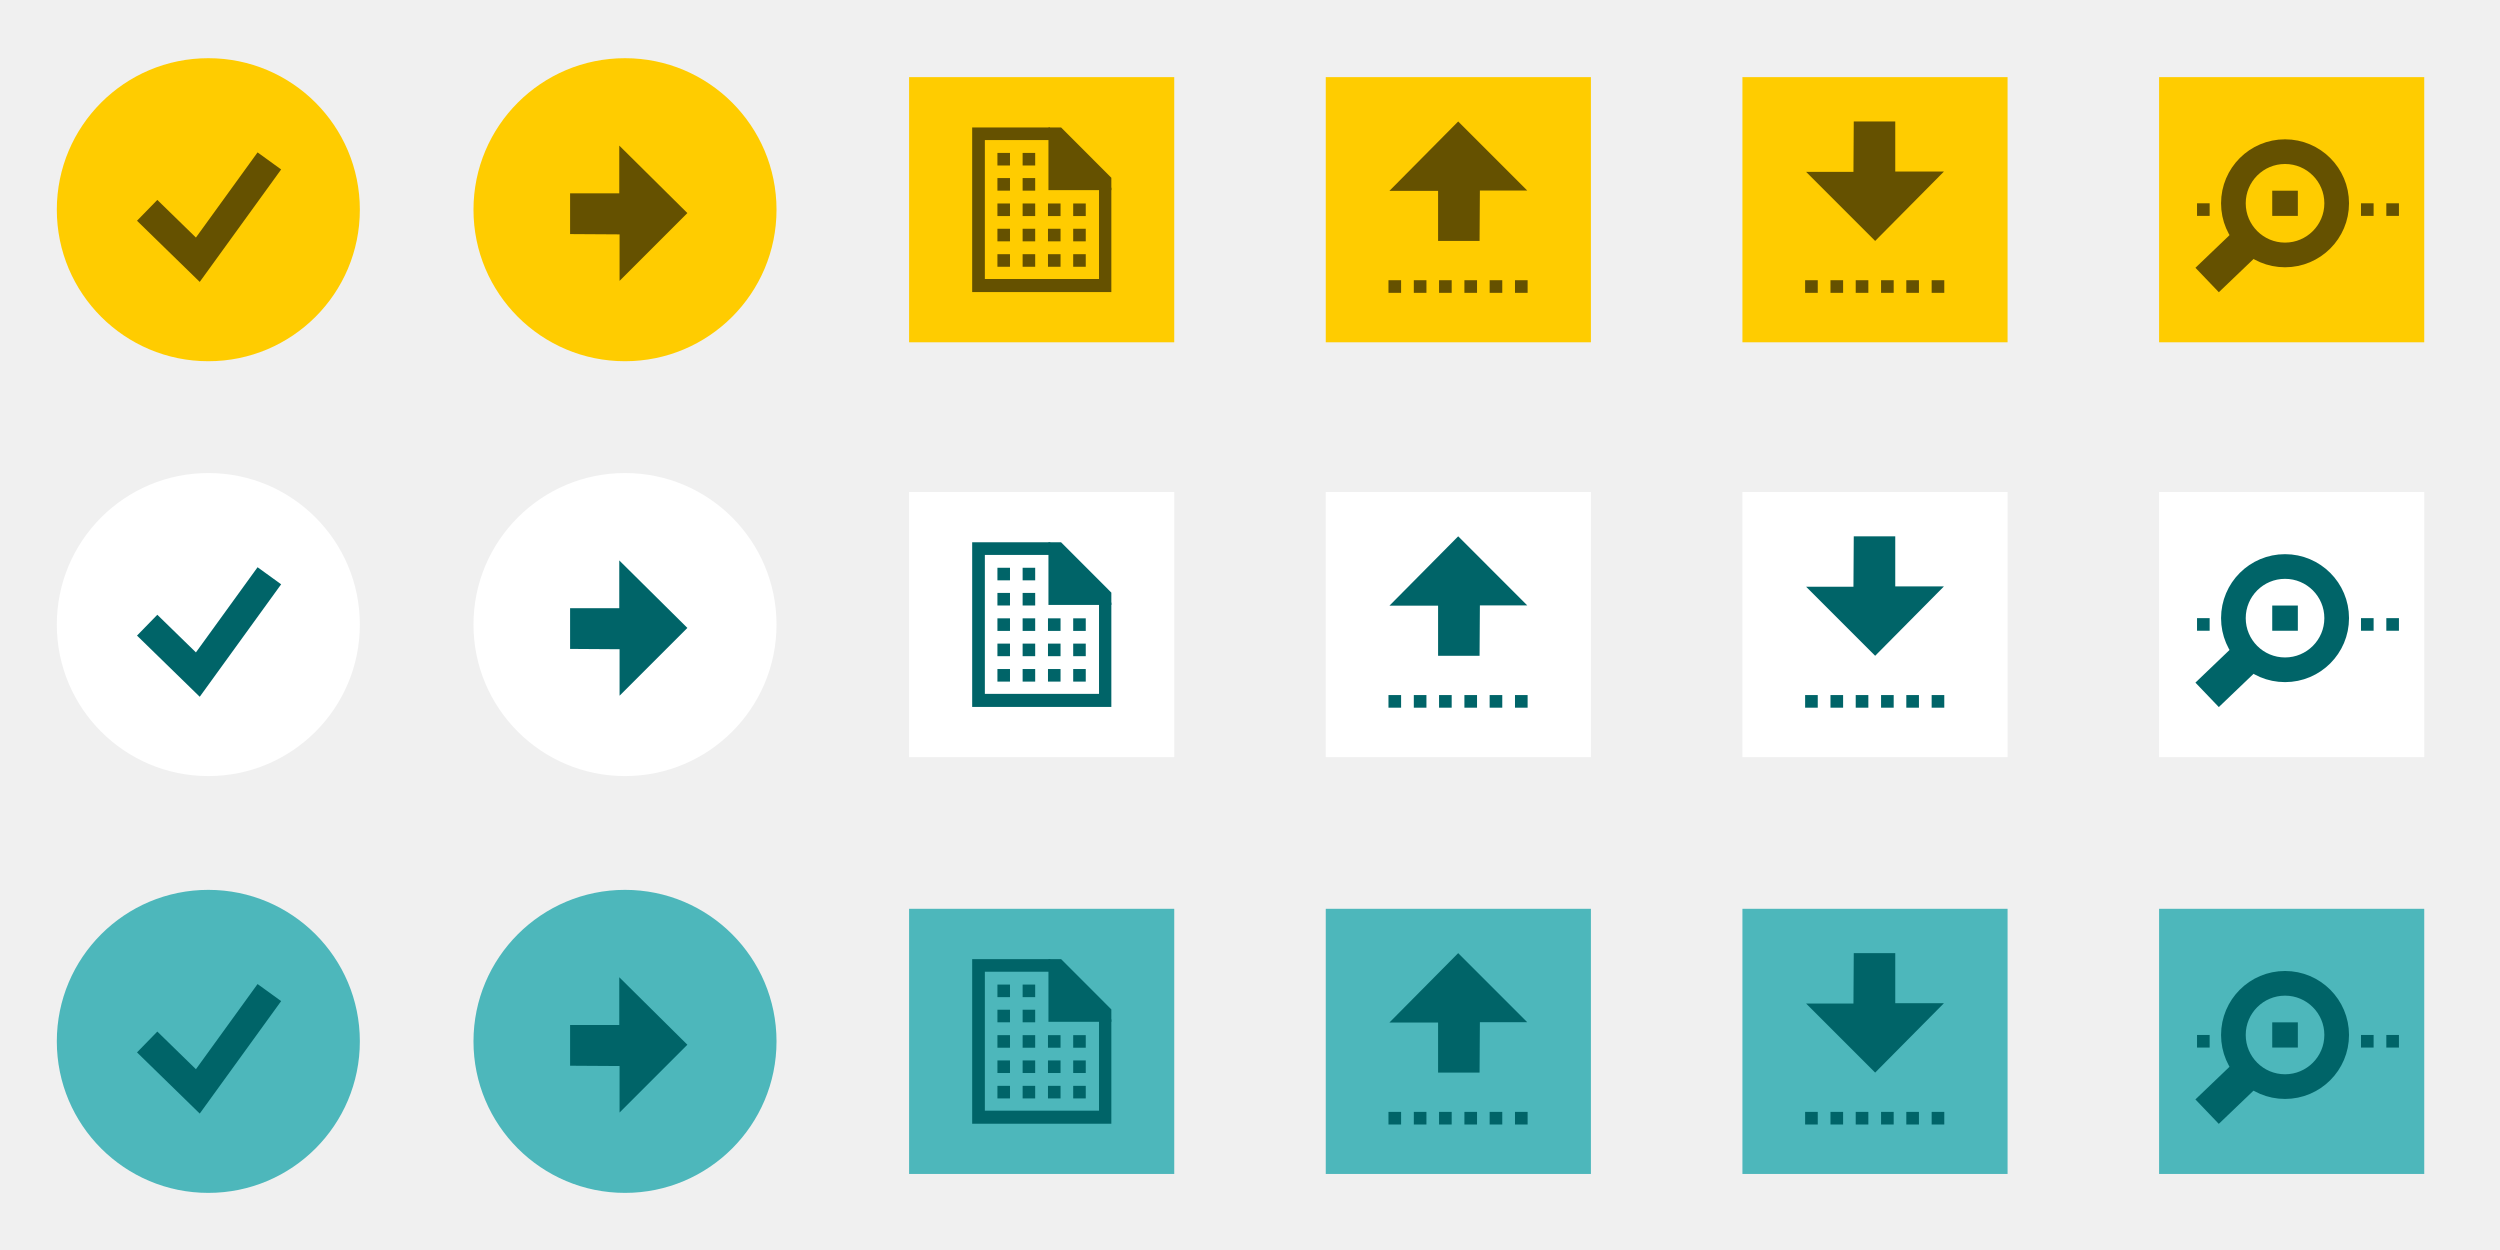
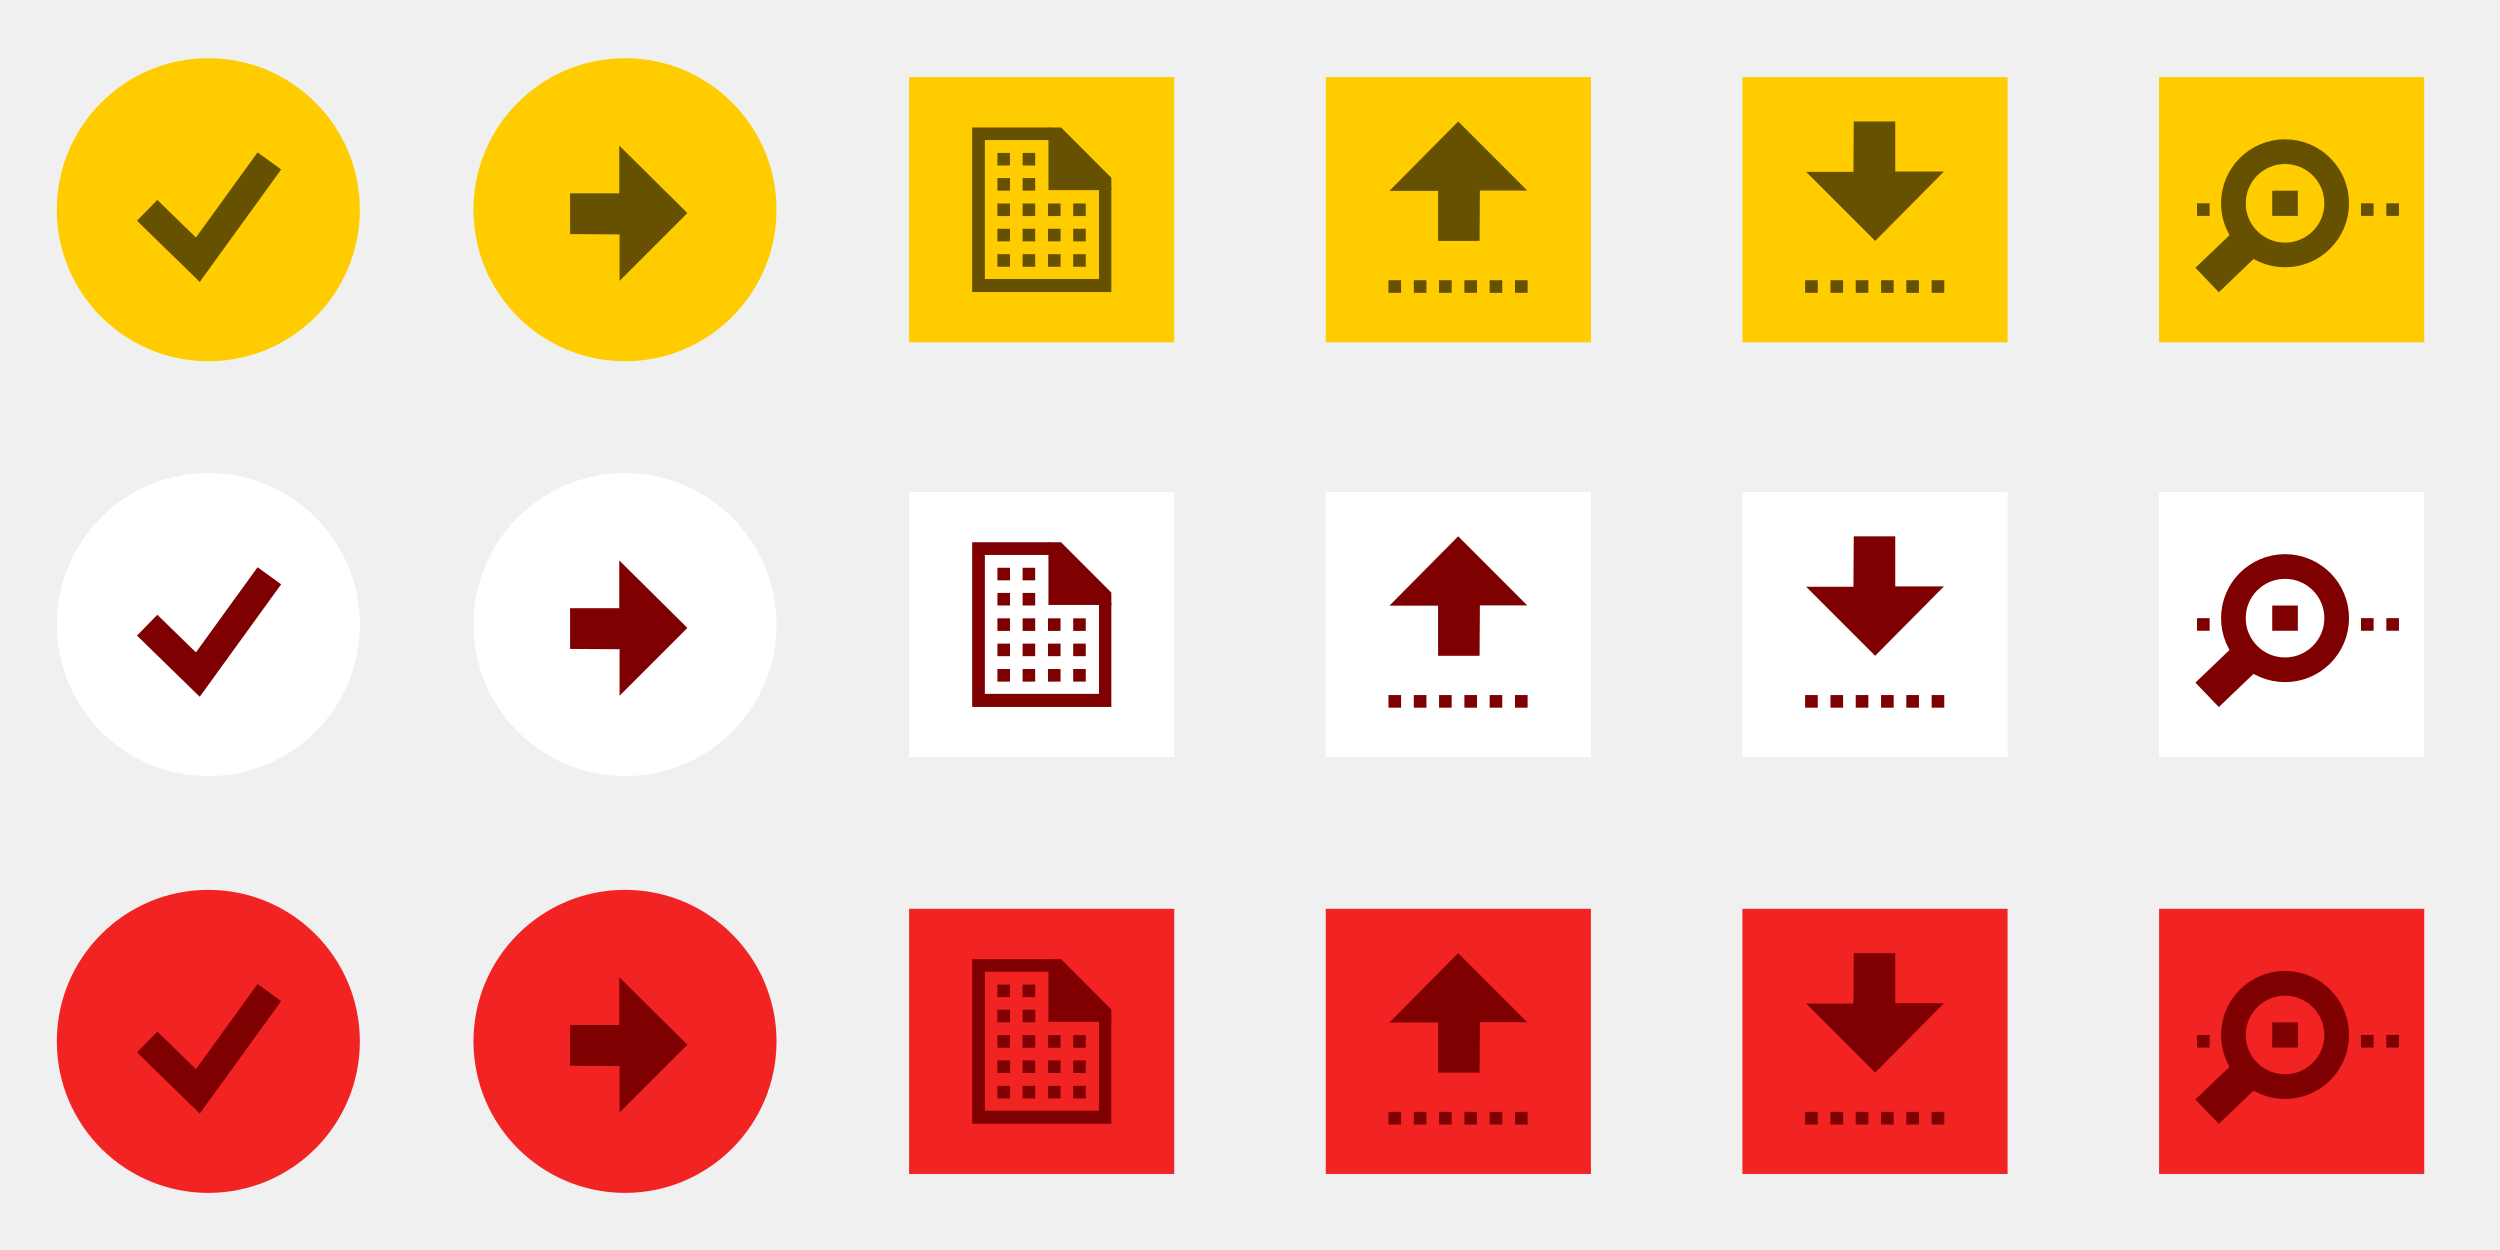
<svg xmlns="http://www.w3.org/2000/svg" version="1.1" id="Layer_1" x="0px" y="0px" width="198px" height="99px" viewBox="0 0 198 99" enable-background="new 0 0 198 99" xml:space="preserve">
  <defs id="defs325" />
  <g id="g5" transform="translate(-0.1200008,0)">
-     <circle cx="16.62" cy="16.609" r="12" id="circle7" style="fill:#ffcc00" />
+     <circle cx="16.62" cy="16.609" r="12" id="circle7" style="fill:#ffcc00;fill-opacity:1" />
    <polyline stroke-miterlimit="10" points="21.453,12.745 15.788,20.571    11.775,16.658  " id="polyline9" style="fill:none;stroke:#655100;stroke-width:2.305;stroke-miterlimit:10" />
  </g>
  <g id="g11" transform="translate(-0.1200008,0)">
    <circle cx="16.62" cy="49.465" r="12" id="circle13" style="fill:#ffffff" />
-     <polyline stroke-miterlimit="10" points="21.453,45.601 15.788,53.427    11.775,49.514  " id="polyline15" style="fill:none;stroke:#006468;stroke-width:2.305;stroke-miterlimit:10" />
+     <polyline stroke-miterlimit="10" points="21.453,45.601 15.788,53.427    11.775,49.514  " id="polyline15" style="fill:none;stroke:#7e0000;stroke-width:2.305;stroke-miterlimit:10;stroke-opacity:1" />
  </g>
  <g id="g17" transform="translate(-0.1200008,0)">
-     <circle cx="16.62" cy="82.477" r="12" id="circle19" style="fill:#4db7bb" />
-     <polyline stroke-miterlimit="10" points="21.453,78.612 15.788,86.438    11.775,82.525  " id="polyline21" style="fill:none;stroke:#006468;stroke-width:2.305;stroke-miterlimit:10" />
+     <circle cx="16.62" cy="82.477" r="12" id="circle19" style="fill:#f12323;fill-opacity:1" />
+     <polyline stroke-miterlimit="10" points="21.453,78.612 15.788,86.438    11.775,82.525  " id="polyline21" style="fill:none;stroke:#7e0000;stroke-width:2.305;stroke-miterlimit:10;stroke-opacity:1" />
  </g>
  <g id="g23" transform="translate(-0.2610016,0)">
-     <circle cx="49.761" cy="16.609" r="12" id="circle25" style="fill:#ffcc00" />
+     <circle cx="49.761" cy="16.609" r="12" id="circle25" style="fill:#ffcc00;fill-opacity:1" />
    <polygon points="45.412,15.313 49.307,15.313 49.307,11.53 54.701,16.875 49.331,22.245 49.331,18.563 45.412,18.539 " id="polygon27" style="fill:#655100" />
  </g>
  <g id="g29" transform="translate(-0.2610016,0)">
    <circle cx="49.761" cy="49.465" r="12" id="circle31" style="fill:#ffffff" />
-     <polygon points="45.412,48.169 49.307,48.169 49.307,44.386 54.701,49.731 49.331,55.101 49.331,51.419 45.412,51.394 " id="polygon33" style="fill:#006468" />
+     <polygon points="45.412,48.169 49.307,48.169 49.307,44.386 54.701,49.731 49.331,55.101 49.331,51.419 45.412,51.394 " id="polygon33" style="fill:#7e0000;fill-opacity:1" />
  </g>
  <g id="g35" transform="translate(-0.2610016,0)">
-     <circle cx="49.761" cy="82.477" r="12" id="circle37" style="fill:#4db7bb" />
-     <polygon points="45.412,81.18 49.307,81.18 49.307,77.397 54.701,82.743 49.331,88.113 49.331,84.43 45.412,84.406 " id="polygon39" style="fill:#006468" />
+     <circle cx="49.761" cy="82.477" r="12" id="circle37" style="fill:#f12323;fill-opacity:1" />
+     <polygon points="45.412,81.18 49.307,81.18 49.307,77.397 54.701,82.743 49.331,88.113 49.331,84.43 45.412,84.406 " id="polygon39" style="fill:#7e0000;fill-opacity:1" />
  </g>
  <g id="g41" transform="translate(-0.5439987,0)">
    <rect x="105.544" y="6.109" width="21" height="21" id="rect43" style="fill:#ffcc00" />
    <polygon points="114.44,19.083 114.44,15.116 110.586,15.116 116.032,9.621 121.502,15.091 117.751,15.091 117.726,19.083 " id="polygon45" style="fill:#655100" />
    <rect x="110.511" y="22.193" width="1" height="1" id="rect47" style="fill:#655100" />
    <rect x="112.518" y="22.193" width="1" height="1" id="rect49" style="fill:#655100" />
    <rect x="114.517" y="22.193" width="1" height="1" id="rect51" style="fill:#655100" />
    <rect x="116.525" y="22.193" width="1" height="1" id="rect53" style="fill:#655100" />
    <rect x="118.524" y="22.193" width="1" height="1" id="rect55" style="fill:#655100" />
    <rect x="120.531" y="22.193" width="1" height="1" id="rect57" style="fill:#655100" />
  </g>
  <g id="g59" transform="translate(-0.6860046,0)">
    <rect x="138.686" y="6.109" width="21" height="21" id="rect61" style="fill:#ffcc00" />
    <polygon points="150.79,9.621 150.79,13.588 154.644,13.588 149.198,19.083 143.728,13.612 147.479,13.613 147.504,9.621 " id="polygon63" style="fill:#655100" />
    <rect x="143.652" y="22.193" width="1" height="1" id="rect65" style="fill:#655100" />
    <rect x="145.66" y="22.193" width="1" height="1" id="rect67" style="fill:#655100" />
    <rect x="147.659" y="22.193" width="1" height="1" id="rect69" style="fill:#655100" />
    <rect x="149.666" y="22.193" width="1" height="1" id="rect71" style="fill:#655100" />
    <rect x="151.666" y="22.193" width="1" height="1" id="rect73" style="fill:#655100" />
    <rect x="153.673" y="22.193" width="1" height="1" id="rect75" style="fill:#655100" />
  </g>
  <g id="g77" transform="translate(-0.5439987,0)">
    <rect x="105.544" y="38.965" width="21" height="21" id="rect79" style="fill:#ffffff" />
-     <polygon points="114.44,51.939 114.44,47.971 110.586,47.971 116.032,42.476 121.502,47.947 117.751,47.947 117.726,51.939 " id="polygon81" style="fill:#006468" />
-     <rect x="110.511" y="55.049" width="1" height="1" id="rect83" style="fill:#006468" />
-     <rect x="112.518" y="55.049" width="1" height="1" id="rect85" style="fill:#006468" />
-     <rect x="114.517" y="55.049" width="1" height="1" id="rect87" style="fill:#006468" />
-     <rect x="116.525" y="55.049" width="1" height="1" id="rect89" style="fill:#006468" />
-     <rect x="118.524" y="55.049" width="1" height="1" id="rect91" style="fill:#006468" />
-     <rect x="120.531" y="55.049" width="1" height="1" id="rect93" style="fill:#006468" />
+     <polygon points="114.44,51.939 114.44,47.971 110.586,47.971 116.032,42.476 121.502,47.947 117.751,47.947 117.726,51.939 " id="polygon81" style="fill:#7e0000;fill-opacity:1" />
+     <rect x="110.511" y="55.049" width="1" height="1" id="rect83" style="fill:#7e0000;fill-opacity:1" />
+     <rect x="112.518" y="55.049" width="1" height="1" id="rect85" style="fill:#7e0000;fill-opacity:1" />
+     <rect x="114.517" y="55.049" width="1" height="1" id="rect87" style="fill:#7e0000;fill-opacity:1" />
+     <rect x="116.525" y="55.049" width="1" height="1" id="rect89" style="fill:#7e0000;fill-opacity:1" />
+     <rect x="118.524" y="55.049" width="1" height="1" id="rect91" style="fill:#7e0000;fill-opacity:1" />
+     <rect x="120.531" y="55.049" width="1" height="1" id="rect93" style="fill:#7e0000;fill-opacity:1" />
  </g>
  <g id="g95" transform="translate(-0.6860046,0)">
    <rect x="138.686" y="38.965" width="21" height="21" id="rect97" style="fill:#ffffff" />
-     <polygon points="150.79,42.476 150.79,46.444 154.644,46.444 149.198,51.939 143.728,46.468 147.479,46.468 147.504,42.477 " id="polygon99" style="fill:#006468" />
-     <rect x="143.652" y="55.049" width="1" height="1" id="rect101" style="fill:#006468" />
-     <rect x="145.66" y="55.049" width="1" height="1" id="rect103" style="fill:#006468" />
-     <rect x="147.659" y="55.049" width="1" height="1" id="rect105" style="fill:#006468" />
-     <rect x="149.666" y="55.049" width="1" height="1" id="rect107" style="fill:#006468" />
-     <rect x="151.666" y="55.049" width="1" height="1" id="rect109" style="fill:#006468" />
-     <rect x="153.673" y="55.049" width="1" height="1" id="rect111" style="fill:#006468" />
+     <polygon points="150.79,42.476 150.79,46.444 154.644,46.444 149.198,51.939 143.728,46.468 147.479,46.468 147.504,42.477 " id="polygon99" style="fill:#7e0000;fill-opacity:1" />
+     <rect x="143.652" y="55.049" width="1" height="1" id="rect101" style="fill:#7e0000;fill-opacity:1" />
+     <rect x="145.66" y="55.049" width="1" height="1" id="rect103" style="fill:#7e0000;fill-opacity:1" />
+     <rect x="147.659" y="55.049" width="1" height="1" id="rect105" style="fill:#7e0000;fill-opacity:1" />
+     <rect x="149.666" y="55.049" width="1" height="1" id="rect107" style="fill:#7e0000;fill-opacity:1" />
+     <rect x="151.666" y="55.049" width="1" height="1" id="rect109" style="fill:#7e0000;fill-opacity:1" />
+     <rect x="153.673" y="55.049" width="1" height="1" id="rect111" style="fill:#7e0000;fill-opacity:1" />
  </g>
  <g id="g113" transform="translate(-0.5439987,0)">
-     <rect x="105.544" y="71.977" width="21" height="21" id="rect115" style="fill:#4db7bb" />
-     <polygon points="114.44,84.95 114.44,80.983 110.586,80.983 116.032,75.488 121.502,80.959 117.751,80.958 117.726,84.95 " id="polygon117" style="fill:#006468" />
-     <rect x="110.511" y="88.061" width="1" height="1" id="rect119" style="fill:#006468" />
-     <rect x="112.518" y="88.061" width="1" height="1" id="rect121" style="fill:#006468" />
-     <rect x="114.517" y="88.061" width="1" height="1" id="rect123" style="fill:#006468" />
-     <rect x="116.525" y="88.061" width="1" height="1" id="rect125" style="fill:#006468" />
-     <rect x="118.524" y="88.061" width="1" height="1" id="rect127" style="fill:#006468" />
-     <rect x="120.531" y="88.061" width="1" height="1" id="rect129" style="fill:#006468" />
+     <rect x="105.544" y="71.977" width="21" height="21" id="rect115" style="fill:#f12323;fill-opacity:1" />
+     <polygon points="114.44,84.95 114.44,80.983 110.586,80.983 116.032,75.488 121.502,80.959 117.751,80.958 117.726,84.95 " id="polygon117" style="fill:#7e0000;fill-opacity:1" />
+     <rect x="110.511" y="88.061" width="1" height="1" id="rect119" style="fill:#7e0000;fill-opacity:1" />
+     <rect x="112.518" y="88.061" width="1" height="1" id="rect121" style="fill:#7e0000;fill-opacity:1" />
+     <rect x="114.517" y="88.061" width="1" height="1" id="rect123" style="fill:#7e0000;fill-opacity:1" />
+     <rect x="116.525" y="88.061" width="1" height="1" id="rect125" style="fill:#7e0000;fill-opacity:1" />
+     <rect x="118.524" y="88.061" width="1" height="1" id="rect127" style="fill:#7e0000;fill-opacity:1" />
+     <rect x="120.531" y="88.061" width="1" height="1" id="rect129" style="fill:#7e0000;fill-opacity:1" />
  </g>
  <g id="g131" transform="translate(-0.6860046,0)">
-     <rect x="138.686" y="71.977" width="21" height="21" id="rect133" style="fill:#4db7bb" />
-     <polygon points="150.79,75.488 150.79,79.455 154.644,79.455 149.198,84.95 143.728,79.48 147.479,79.48 147.504,75.488 " id="polygon135" style="fill:#006468" />
-     <rect x="143.652" y="88.061" width="1" height="1" id="rect137" style="fill:#006468" />
-     <rect x="145.66" y="88.061" width="1" height="1" id="rect139" style="fill:#006468" />
-     <rect x="147.659" y="88.061" width="1" height="1" id="rect141" style="fill:#006468" />
-     <rect x="149.666" y="88.061" width="1" height="1" id="rect143" style="fill:#006468" />
-     <rect x="151.666" y="88.061" width="1" height="1" id="rect145" style="fill:#006468" />
-     <rect x="153.673" y="88.061" width="1" height="1" id="rect147" style="fill:#006468" />
+     <rect x="138.686" y="71.977" width="21" height="21" id="rect133" style="fill:#f12323;fill-opacity:1" />
+     <polygon points="150.79,75.488 150.79,79.455 154.644,79.455 149.198,84.95 143.728,79.48 147.479,79.48 147.504,75.488 " id="polygon135" style="fill:#7e0000;fill-opacity:1" />
+     <rect x="143.652" y="88.061" width="1" height="1" id="rect137" style="fill:#7e0000;fill-opacity:1" />
+     <rect x="145.66" y="88.061" width="1" height="1" id="rect139" style="fill:#7e0000;fill-opacity:1" />
+     <rect x="147.659" y="88.061" width="1" height="1" id="rect141" style="fill:#7e0000;fill-opacity:1" />
+     <rect x="149.666" y="88.061" width="1" height="1" id="rect143" style="fill:#7e0000;fill-opacity:1" />
+     <rect x="151.666" y="88.061" width="1" height="1" id="rect145" style="fill:#7e0000;fill-opacity:1" />
+     <rect x="153.673" y="88.061" width="1" height="1" id="rect147" style="fill:#7e0000;fill-opacity:1" />
  </g>
  <g id="g149" transform="translate(-0.4029999,0)">
    <path d="M 87.445,22.097" id="path151" style="fill:#655100" />
    <rect x="72.403" y="6.109" width="21" height="21" id="rect153" style="fill:#ffcc00" />
    <polygon points="83.44,10.094 84.441,10.094 88.421,14.079 88.421,15.057 87.445,15.057 83.44,15.057 " id="polygon155" style="fill:#655100" />
    <polygon points="78.404,11.093 78.404,22.097 87.445,22.097 87.445,14.87 88.421,14.87 88.421,23.134 77.399,23.134 77.399,10.094 83.562,10.094 83.568,11.093 " id="polygon157" style="fill:#655100" />
    <rect x="79.399" y="12.111" width="0.995" height="0.996" id="rect159" style="fill:#655100" />
    <rect x="81.395" y="12.111" width="0.995" height="0.996" id="rect161" style="fill:#655100" />
    <rect x="79.399" y="14.103" width="0.995" height="0.996" id="rect163" style="fill:#655100" />
    <rect x="81.395" y="14.103" width="0.995" height="0.996" id="rect165" style="fill:#655100" />
    <rect x="79.399" y="16.116" width="0.995" height="0.996" id="rect167" style="fill:#655100" />
    <rect x="81.395" y="16.116" width="0.995" height="0.996" id="rect169" style="fill:#655100" />
    <rect x="83.403" y="16.116" width="0.995" height="0.996" id="rect171" style="fill:#655100" />
    <rect x="85.4" y="16.116" width="0.995" height="0.996" id="rect173" style="fill:#655100" />
    <rect x="79.399" y="18.118" width="0.995" height="0.996" id="rect175" style="fill:#655100" />
    <rect x="81.395" y="18.118" width="0.995" height="0.996" id="rect177" style="fill:#655100" />
    <rect x="79.399" y="20.132" width="0.995" height="0.996" id="rect179" style="fill:#655100" />
    <rect x="81.395" y="20.132" width="0.995" height="0.996" id="rect181" style="fill:#655100" />
    <rect x="83.403" y="18.118" width="0.995" height="0.996" id="rect183" style="fill:#655100" />
    <rect x="85.4" y="18.118" width="0.995" height="0.996" id="rect185" style="fill:#655100" />
    <rect x="83.403" y="20.132" width="0.995" height="0.996" id="rect187" style="fill:#655100" />
    <rect x="85.4" y="20.132" width="0.995" height="0.996" id="rect189" style="fill:#655100" />
  </g>
  <g id="g191" transform="translate(-0.4029999,0)">
    <path d="M 87.445,54.953" id="path193" style="fill:#006468" />
    <rect x="72.403" y="38.965" width="21" height="21" id="rect195" style="fill:#ffffff" />
-     <polygon points="83.44,42.95 84.441,42.95 88.421,46.935 88.421,47.912 87.445,47.912 83.44,47.912 " id="polygon197" style="fill:#006468" />
-     <polygon points="78.404,43.949 78.404,54.953 87.445,54.953 87.445,47.726 88.421,47.726 88.421,55.99 77.399,55.99 77.399,42.95 83.586,42.95 83.599,43.951 " id="polygon199" style="fill:#006468" />
-     <rect x="79.399" y="44.967" width="0.995" height="0.996" id="rect201" style="fill:#006468" />
-     <rect x="81.395" y="44.967" width="0.995" height="0.996" id="rect203" style="fill:#006468" />
-     <rect x="79.399" y="46.959" width="0.995" height="0.996" id="rect205" style="fill:#006468" />
-     <rect x="81.395" y="46.959" width="0.995" height="0.996" id="rect207" style="fill:#006468" />
-     <rect x="79.399" y="48.972" width="0.995" height="0.996" id="rect209" style="fill:#006468" />
-     <rect x="81.395" y="48.972" width="0.995" height="0.996" id="rect211" style="fill:#006468" />
-     <rect x="83.403" y="48.972" width="0.995" height="0.996" id="rect213" style="fill:#006468" />
-     <rect x="85.4" y="48.972" width="0.995" height="0.996" id="rect215" style="fill:#006468" />
-     <rect x="79.399" y="50.974" width="0.995" height="0.996" id="rect217" style="fill:#006468" />
-     <rect x="81.395" y="50.974" width="0.995" height="0.996" id="rect219" style="fill:#006468" />
-     <rect x="79.399" y="52.987" width="0.995" height="0.996" id="rect221" style="fill:#006468" />
-     <rect x="81.395" y="52.987" width="0.995" height="0.996" id="rect223" style="fill:#006468" />
-     <rect x="83.403" y="50.974" width="0.995" height="0.996" id="rect225" style="fill:#006468" />
-     <rect x="85.4" y="50.974" width="0.995" height="0.996" id="rect227" style="fill:#006468" />
-     <rect x="83.403" y="52.987" width="0.995" height="0.996" id="rect229" style="fill:#006468" />
-     <rect x="85.4" y="52.987" width="0.995" height="0.996" id="rect231" style="fill:#006468" />
+     <polygon points="83.44,42.95 84.441,42.95 88.421,46.935 88.421,47.912 87.445,47.912 83.44,47.912 " id="polygon197" style="fill:#7e0000;fill-opacity:1" />
+     <polygon points="78.404,43.949 78.404,54.953 87.445,54.953 87.445,47.726 88.421,47.726 88.421,55.99 77.399,55.99 77.399,42.95 83.586,42.95 83.599,43.951 " id="polygon199" style="fill:#7e0000;fill-opacity:1" />
+     <rect x="79.399" y="44.967" width="0.995" height="0.996" id="rect201" style="fill:#7e0000;fill-opacity:1" />
+     <rect x="81.395" y="44.967" width="0.995" height="0.996" id="rect203" style="fill:#7e0000;fill-opacity:1" />
+     <rect x="79.399" y="46.959" width="0.995" height="0.996" id="rect205" style="fill:#7e0000;fill-opacity:1" />
+     <rect x="81.395" y="46.959" width="0.995" height="0.996" id="rect207" style="fill:#7e0000;fill-opacity:1" />
+     <rect x="79.399" y="48.972" width="0.995" height="0.996" id="rect209" style="fill:#7e0000;fill-opacity:1" />
+     <rect x="81.395" y="48.972" width="0.995" height="0.996" id="rect211" style="fill:#7e0000;fill-opacity:1" />
+     <rect x="83.403" y="48.972" width="0.995" height="0.996" id="rect213" style="fill:#7e0000;fill-opacity:1" />
+     <rect x="85.4" y="48.972" width="0.995" height="0.996" id="rect215" style="fill:#7e0000;fill-opacity:1" />
+     <rect x="79.399" y="50.974" width="0.995" height="0.996" id="rect217" style="fill:#7e0000;fill-opacity:1" />
+     <rect x="81.395" y="50.974" width="0.995" height="0.996" id="rect219" style="fill:#7e0000;fill-opacity:1" />
+     <rect x="79.399" y="52.987" width="0.995" height="0.996" id="rect221" style="fill:#7e0000;fill-opacity:1" />
+     <rect x="81.395" y="52.987" width="0.995" height="0.996" id="rect223" style="fill:#7e0000;fill-opacity:1" />
+     <rect x="83.403" y="50.974" width="0.995" height="0.996" id="rect225" style="fill:#7e0000;fill-opacity:1" />
+     <rect x="85.4" y="50.974" width="0.995" height="0.996" id="rect227" style="fill:#7e0000;fill-opacity:1" />
+     <rect x="83.403" y="52.987" width="0.995" height="0.996" id="rect229" style="fill:#7e0000;fill-opacity:1" />
+     <rect x="85.4" y="52.987" width="0.995" height="0.996" id="rect231" style="fill:#7e0000;fill-opacity:1" />
  </g>
  <g id="g233" transform="translate(-0.4029999,0)">
    <path d="M 87.445,87.965" id="path235" style="fill:#006468" />
-     <rect x="72.403" y="71.977" width="21" height="21" id="rect237" style="fill:#4db7bb" />
-     <polygon points="83.44,75.961 84.441,75.961 88.421,79.946 88.421,80.924 87.445,80.924 83.44,80.924 " id="polygon239" style="fill:#006468" />
-     <polygon points="78.404,76.961 78.404,87.965 87.445,87.965 87.445,80.738 88.421,80.738 88.421,89.002 77.399,89.002 77.399,75.961 83.586,75.961 83.599,76.963 " id="polygon241" style="fill:#006468" />
-     <rect x="79.399" y="77.978" width="0.995" height="0.996" id="rect243" style="fill:#006468" />
-     <rect x="81.395" y="77.978" width="0.995" height="0.996" id="rect245" style="fill:#006468" />
-     <rect x="79.399" y="79.97" width="0.995" height="0.996" id="rect247" style="fill:#006468" />
-     <rect x="81.395" y="79.97" width="0.995" height="0.996" id="rect249" style="fill:#006468" />
-     <rect x="79.399" y="81.984" width="0.995" height="0.996" id="rect251" style="fill:#006468" />
-     <rect x="81.395" y="81.984" width="0.995" height="0.996" id="rect253" style="fill:#006468" />
-     <rect x="83.403" y="81.984" width="0.995" height="0.996" id="rect255" style="fill:#006468" />
-     <rect x="85.4" y="81.984" width="0.995" height="0.996" id="rect257" style="fill:#006468" />
-     <rect x="79.399" y="83.986" width="0.995" height="0.996" id="rect259" style="fill:#006468" />
-     <rect x="81.395" y="83.986" width="0.995" height="0.996" id="rect261" style="fill:#006468" />
-     <rect x="79.399" y="85.999" width="0.995" height="0.996" id="rect263" style="fill:#006468" />
-     <rect x="81.395" y="85.999" width="0.995" height="0.996" id="rect265" style="fill:#006468" />
-     <rect x="83.403" y="83.986" width="0.995" height="0.996" id="rect267" style="fill:#006468" />
-     <rect x="85.4" y="83.986" width="0.995" height="0.996" id="rect269" style="fill:#006468" />
-     <rect x="83.403" y="85.999" width="0.995" height="0.996" id="rect271" style="fill:#006468" />
-     <rect x="85.4" y="85.999" width="0.995" height="0.996" id="rect273" style="fill:#006468" />
+     <rect x="72.403" y="71.977" width="21" height="21" id="rect237" style="fill:#f12323;fill-opacity:1" />
+     <polygon points="83.44,75.961 84.441,75.961 88.421,79.946 88.421,80.924 87.445,80.924 83.44,80.924 " id="polygon239" style="fill:#7e0000;fill-opacity:1" />
+     <polygon points="78.404,76.961 78.404,87.965 87.445,87.965 87.445,80.738 88.421,80.738 88.421,89.002 77.399,89.002 77.399,75.961 83.586,75.961 83.599,76.963 " id="polygon241" style="fill:#7e0000;fill-opacity:1" />
+     <rect x="79.399" y="77.978" width="0.995" height="0.996" id="rect243" style="fill:#7e0000;fill-opacity:1" />
+     <rect x="81.395" y="77.978" width="0.995" height="0.996" id="rect245" style="fill:#7e0000;fill-opacity:1" />
+     <rect x="79.399" y="79.97" width="0.995" height="0.996" id="rect247" style="fill:#7e0000;fill-opacity:1" />
+     <rect x="81.395" y="79.97" width="0.995" height="0.996" id="rect249" style="fill:#7e0000;fill-opacity:1" />
+     <rect x="79.399" y="81.984" width="0.995" height="0.996" id="rect251" style="fill:#7e0000;fill-opacity:1" />
+     <rect x="81.395" y="81.984" width="0.995" height="0.996" id="rect253" style="fill:#7e0000;fill-opacity:1" />
+     <rect x="83.403" y="81.984" width="0.995" height="0.996" id="rect255" style="fill:#7e0000;fill-opacity:1" />
+     <rect x="85.4" y="81.984" width="0.995" height="0.996" id="rect257" style="fill:#7e0000;fill-opacity:1" />
+     <rect x="79.399" y="83.986" width="0.995" height="0.996" id="rect259" style="fill:#7e0000;fill-opacity:1" />
+     <rect x="81.395" y="83.986" width="0.995" height="0.996" id="rect261" style="fill:#7e0000;fill-opacity:1" />
+     <rect x="79.399" y="85.999" width="0.995" height="0.996" id="rect263" style="fill:#7e0000;fill-opacity:1" />
+     <rect x="81.395" y="85.999" width="0.995" height="0.996" id="rect265" style="fill:#7e0000;fill-opacity:1" />
+     <rect x="83.403" y="83.986" width="0.995" height="0.996" id="rect267" style="fill:#7e0000;fill-opacity:1" />
+     <rect x="85.4" y="83.986" width="0.995" height="0.996" id="rect269" style="fill:#7e0000;fill-opacity:1" />
+     <rect x="83.403" y="85.999" width="0.995" height="0.996" id="rect271" style="fill:#7e0000;fill-opacity:1" />
+     <rect x="85.4" y="85.999" width="0.995" height="0.996" id="rect273" style="fill:#7e0000;fill-opacity:1" />
  </g>
  <g id="g275" transform="translate(-0.8280029,0)">
    <rect x="171.828" y="6.109" width="21" height="21" id="rect277" style="fill:#ffcc00" />
    <rect x="187.819" y="16.101" width="0.999" height="0.998" id="rect279" style="fill:#655100" />
    <rect x="189.825" y="16.101" width="0.999" height="0.998" id="rect281" style="fill:#655100" />
    <rect x="174.833" y="16.101" width="0.999" height="0.998" id="rect283" style="fill:#655100" />
    <circle stroke-miterlimit="10" cx="181.803" cy="16.101" r="4.09" id="circle285" style="fill:none;stroke:#655100;stroke-width:1.954;stroke-miterlimit:10" />
    <rect x="175.895" y="18.428" transform="matrix(0.6915,0.7224,-0.7224,0.6915,69.5827,-121.6599)" width="2.68" height="4.423" id="rect287" style="fill:#655100" />
    <rect x="180.789" y="15.103" width="2.028" height="1.996" id="rect289" style="fill:#655100" />
  </g>
  <g id="g291" transform="translate(-0.8280029,0)">
    <rect x="171.828" y="38.965" width="21" height="21" id="rect293" style="fill:#ffffff" />
-     <rect x="187.819" y="48.957" width="0.999" height="0.998" id="rect295" style="fill:#006468" />
-     <rect x="189.825" y="48.957" width="0.999" height="0.998" id="rect297" style="fill:#006468" />
-     <rect x="174.833" y="48.957" width="0.999" height="0.998" id="rect299" style="fill:#006468" />
-     <circle stroke-miterlimit="10" cx="181.803" cy="48.957" r="4.09" id="circle301" style="fill:none;stroke:#006468;stroke-width:1.954;stroke-miterlimit:10" />
-     <rect x="175.895" y="51.284" transform="matrix(0.6915,0.7224,-0.7224,0.6915,93.3163,-111.5246)" width="2.68" height="4.423" id="rect303" style="fill:#006468" />
-     <rect x="180.789" y="47.959" width="2.028" height="1.996" id="rect305" style="fill:#006468" />
+     <rect x="187.819" y="48.957" width="0.999" height="0.998" id="rect295" style="fill:#7e0000;stroke-width:1.954;stroke-miterlimit:10;stroke-dasharray:none;fill-opacity:1" />
+     <rect x="189.825" y="48.957" width="0.999" height="0.998" id="rect297" style="fill:#7e0000;stroke-width:1.954;stroke-miterlimit:10;stroke-dasharray:none;fill-opacity:1" />
+     <rect x="174.833" y="48.957" width="0.999" height="0.998" id="rect299" style="fill:#7e0000;stroke-width:1.954;stroke-miterlimit:10;stroke-dasharray:none;fill-opacity:1" />
+     <circle stroke-miterlimit="10" cx="181.803" cy="48.957" r="4.09" id="circle301" style="fill:none;stroke:#7e0000;stroke-width:1.954;stroke-miterlimit:10;stroke-dasharray:none;stroke-opacity:1" />
+     <rect x="175.895" y="51.284" transform="matrix(0.6915,0.7224,-0.7224,0.6915,93.3163,-111.5246)" width="2.68" height="4.423" id="rect303" style="fill:#7e0000;fill-opacity:1" />
+     <rect x="180.789" y="47.959" width="2.028" height="1.996" id="rect305" style="fill:#7e0000;stroke-width:1.954;stroke-miterlimit:10;stroke-dasharray:none;fill-opacity:1" />
  </g>
  <g id="g307" transform="translate(-0.8280029,0)">
-     <rect x="171.828" y="71.977" width="21" height="21" id="rect309" style="fill:#4db7bb" />
-     <rect x="187.819" y="81.969" width="0.999" height="0.998" id="rect311" style="fill:#006468" />
-     <rect x="189.825" y="81.969" width="0.999" height="0.998" id="rect313" style="fill:#006468" />
-     <rect x="174.833" y="81.969" width="0.999" height="0.998" id="rect315" style="fill:#006468" />
-     <circle stroke-miterlimit="10" cx="181.803" cy="81.969" r="4.09" id="circle317" style="fill:none;stroke:#006468;stroke-width:1.954;stroke-miterlimit:10" />
-     <rect x="175.895" y="84.296" transform="matrix(0.6915,0.7224,-0.7224,0.6915,117.1625,-101.3412)" width="2.68" height="4.423" id="rect319" style="fill:#006468" />
-     <rect x="180.789" y="80.97" width="2.028" height="1.996" id="rect321" style="fill:#006468" />
+     <rect x="171.828" y="71.977" width="21" height="21" id="rect309" style="fill:#f12323;fill-opacity:1" />
+     <rect x="187.819" y="81.969" width="0.999" height="0.998" id="rect311" style="fill:#7e0000;fill-opacity:1" />
+     <rect x="189.825" y="81.969" width="0.999" height="0.998" id="rect313" style="fill:#7e0000;fill-opacity:1" />
+     <rect x="174.833" y="81.969" width="0.999" height="0.998" id="rect315" style="fill:#7e0000;fill-opacity:1" />
+     <circle stroke-miterlimit="10" cx="181.803" cy="81.969" r="4.09" id="circle317" style="fill:none;stroke:#7e0000;stroke-width:1.954;stroke-miterlimit:10;stroke-opacity:1" />
+     <rect x="175.895" y="84.296" transform="matrix(0.6915,0.7224,-0.7224,0.6915,117.1625,-101.3412)" width="2.68" height="4.423" id="rect319" style="fill:#7e0000;fill-opacity:1" />
+     <rect x="180.789" y="80.97" width="2.028" height="1.996" id="rect321" style="fill:#7e0000;fill-opacity:1" />
  </g>
</svg>
